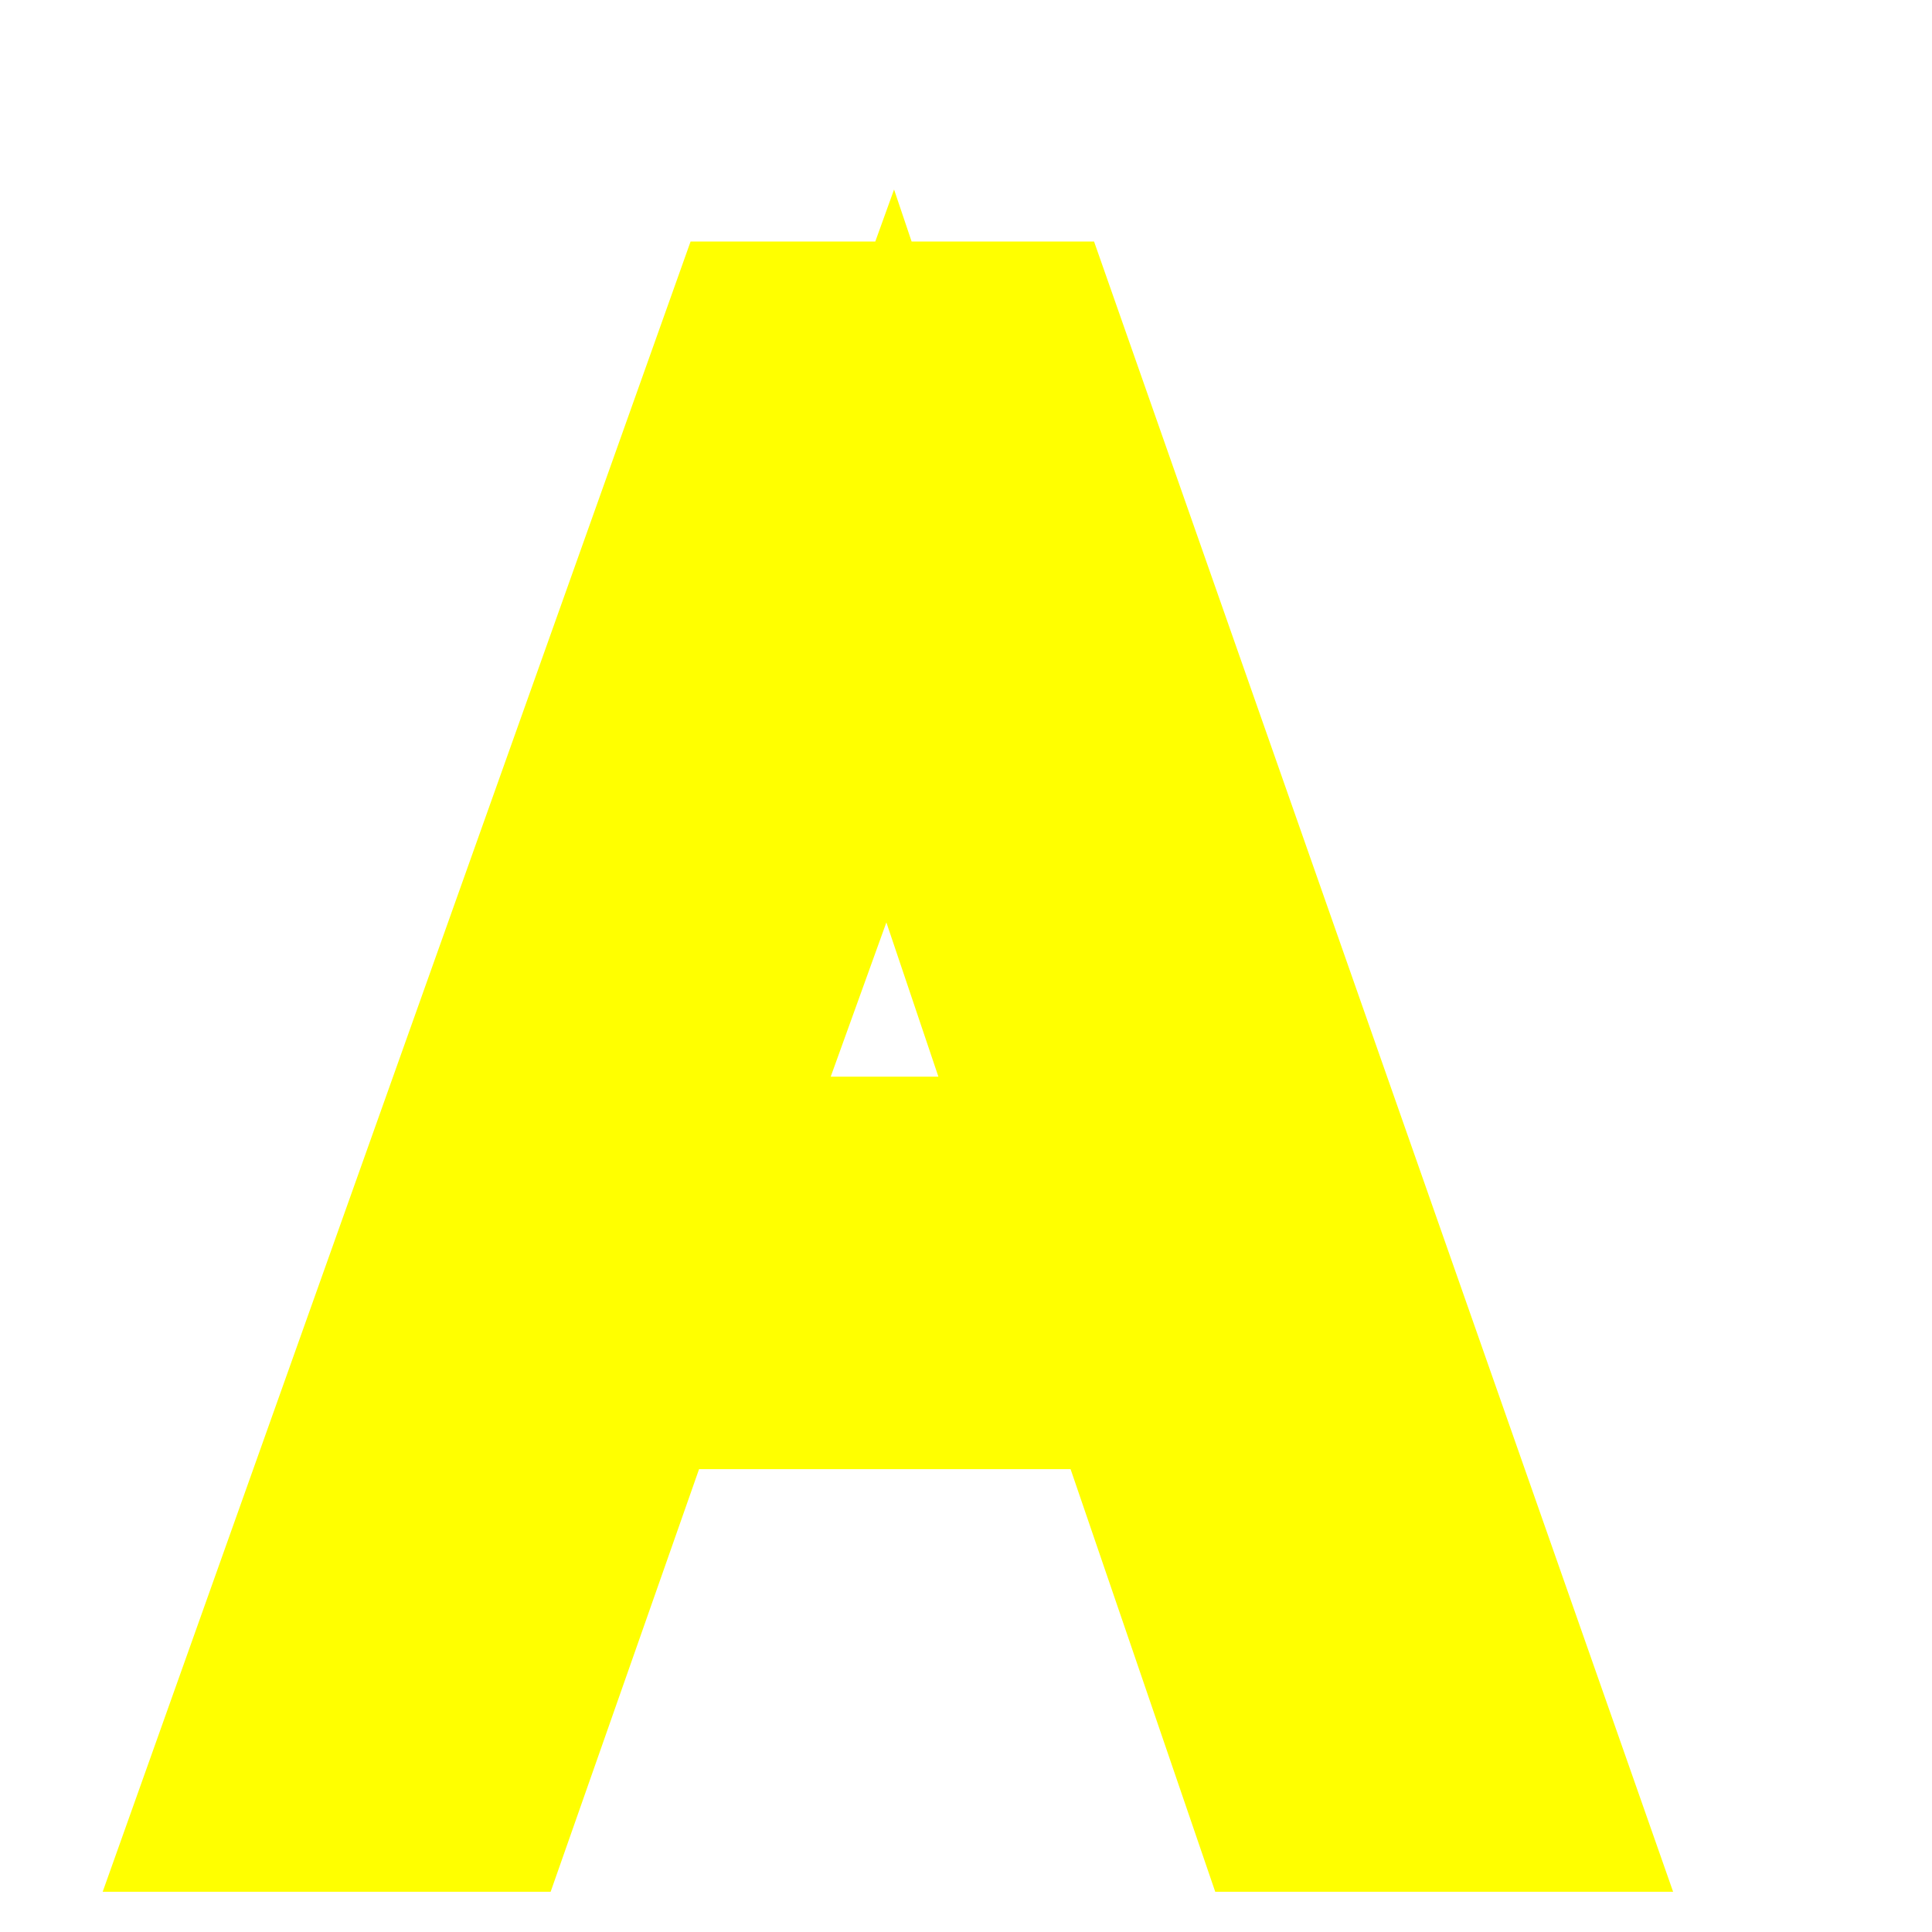
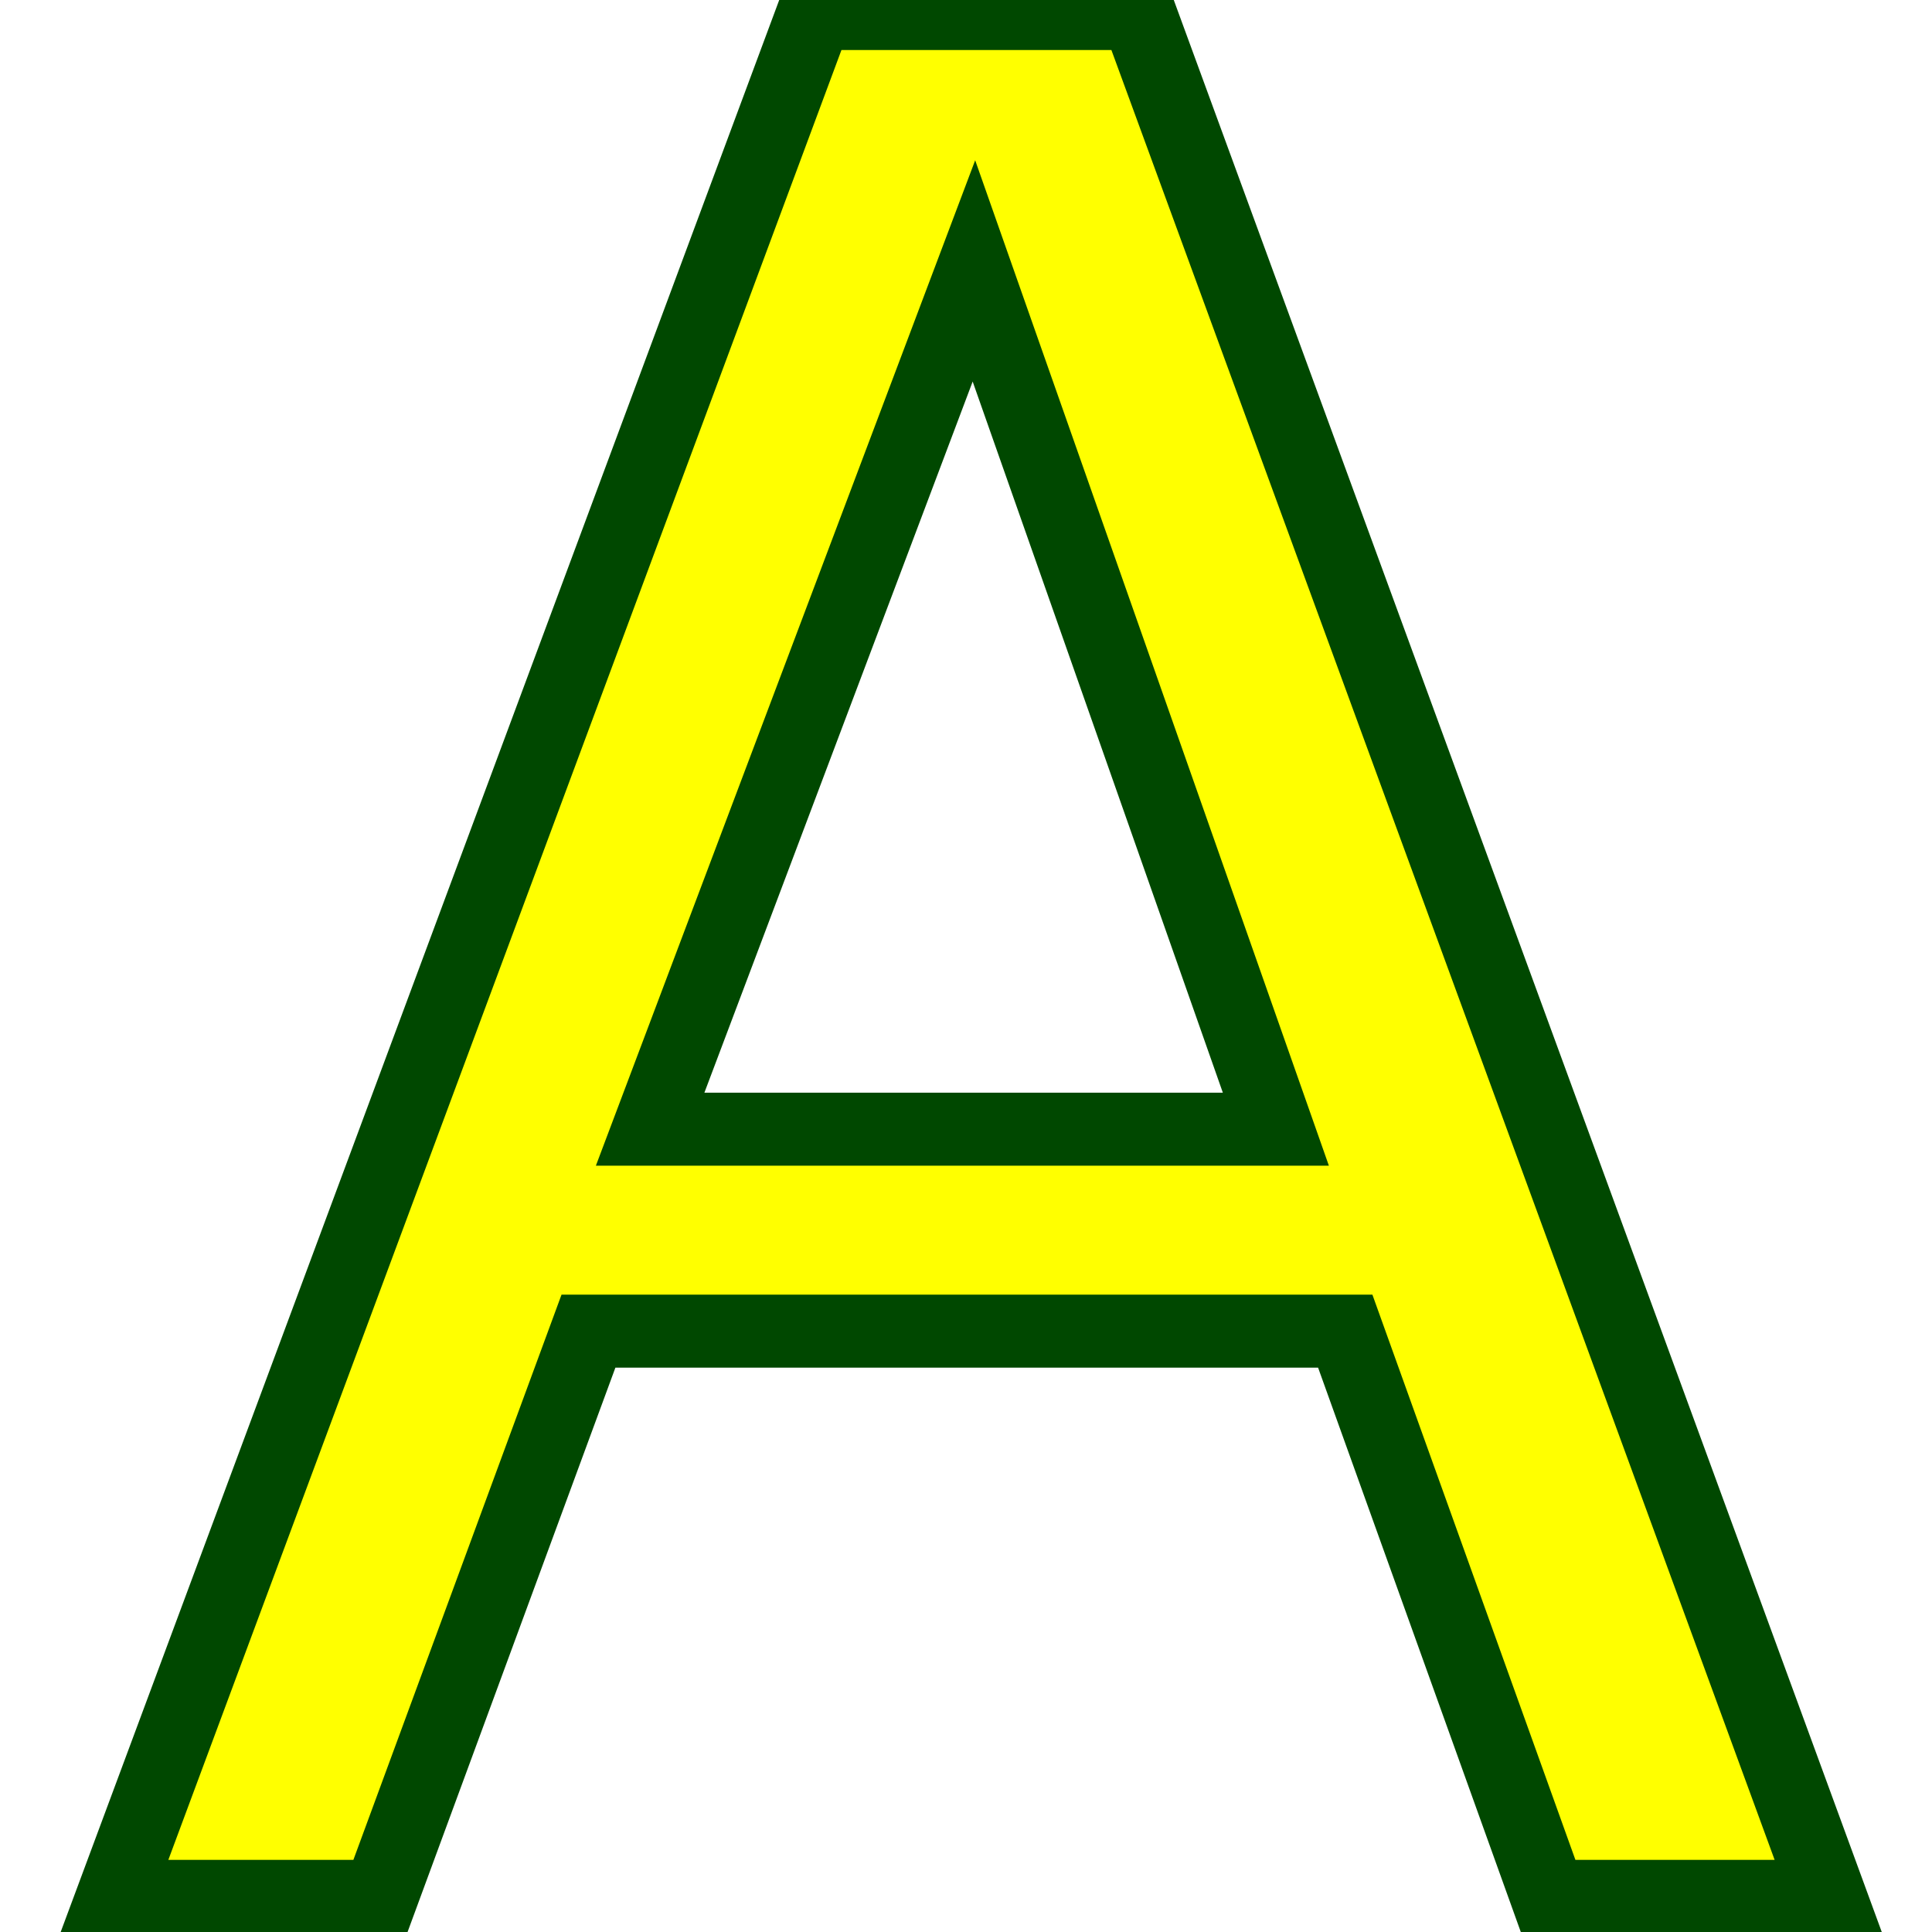
- <svg xmlns="http://www.w3.org/2000/svg" width="24" height="24" baseProfile="full" style="zoom:1" visibility="hidden">
-   <text x="11" y="22" fill="#016f19" stroke="#ff0" stroke-width="3" font-family="Helvetica" font-size="24" style="outline-style:none" text-anchor="middle" text-rendering="geometricPrecision" visibility="visible">
-         A
-     </text>
+ <svg xmlns="http://www.w3.org/2000/svg" width="24" height="24" viewBox="0 0 24 24" style="zoom:1" visibility="hidden">
+   <text x="11.764" y="24.06" fill="#ff0" stroke="#004800" stroke-width=".926" font-family="Helvetica" font-size="32.786" text-anchor="middle" text-rendering="geometricPrecision" transform="scale(1.0215 .979)" visibility="visible">A</text>
</svg>
